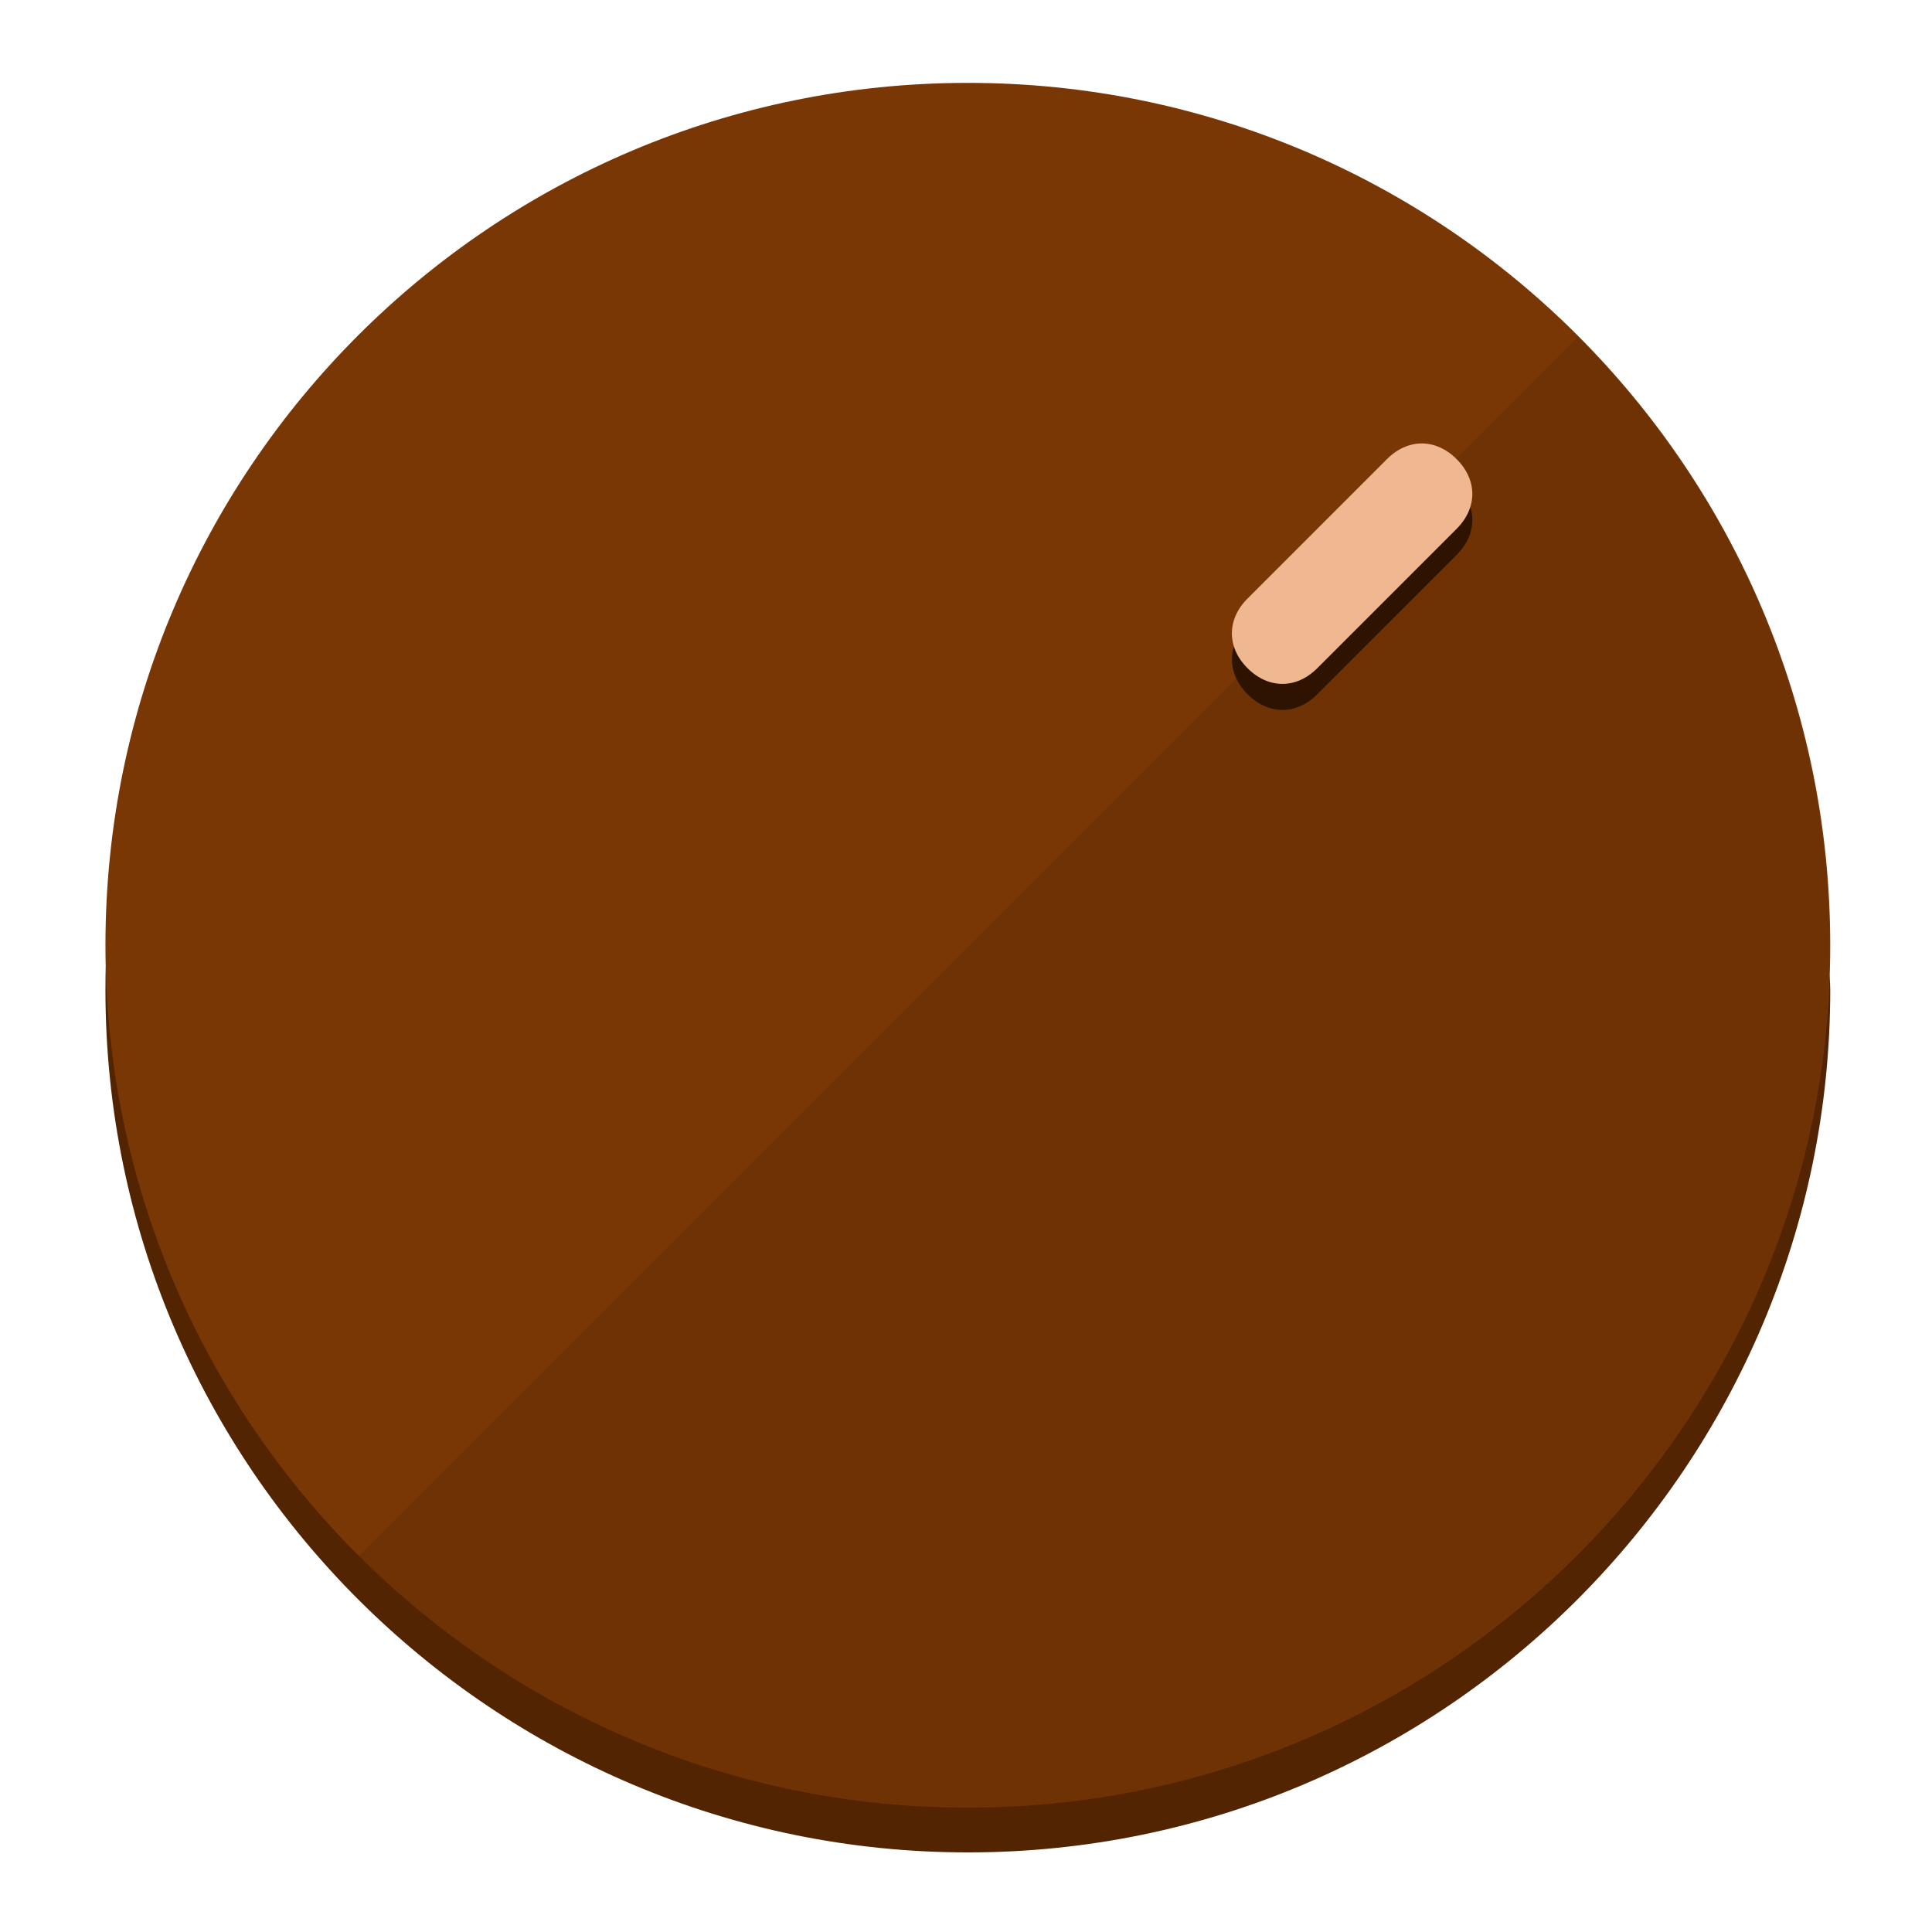
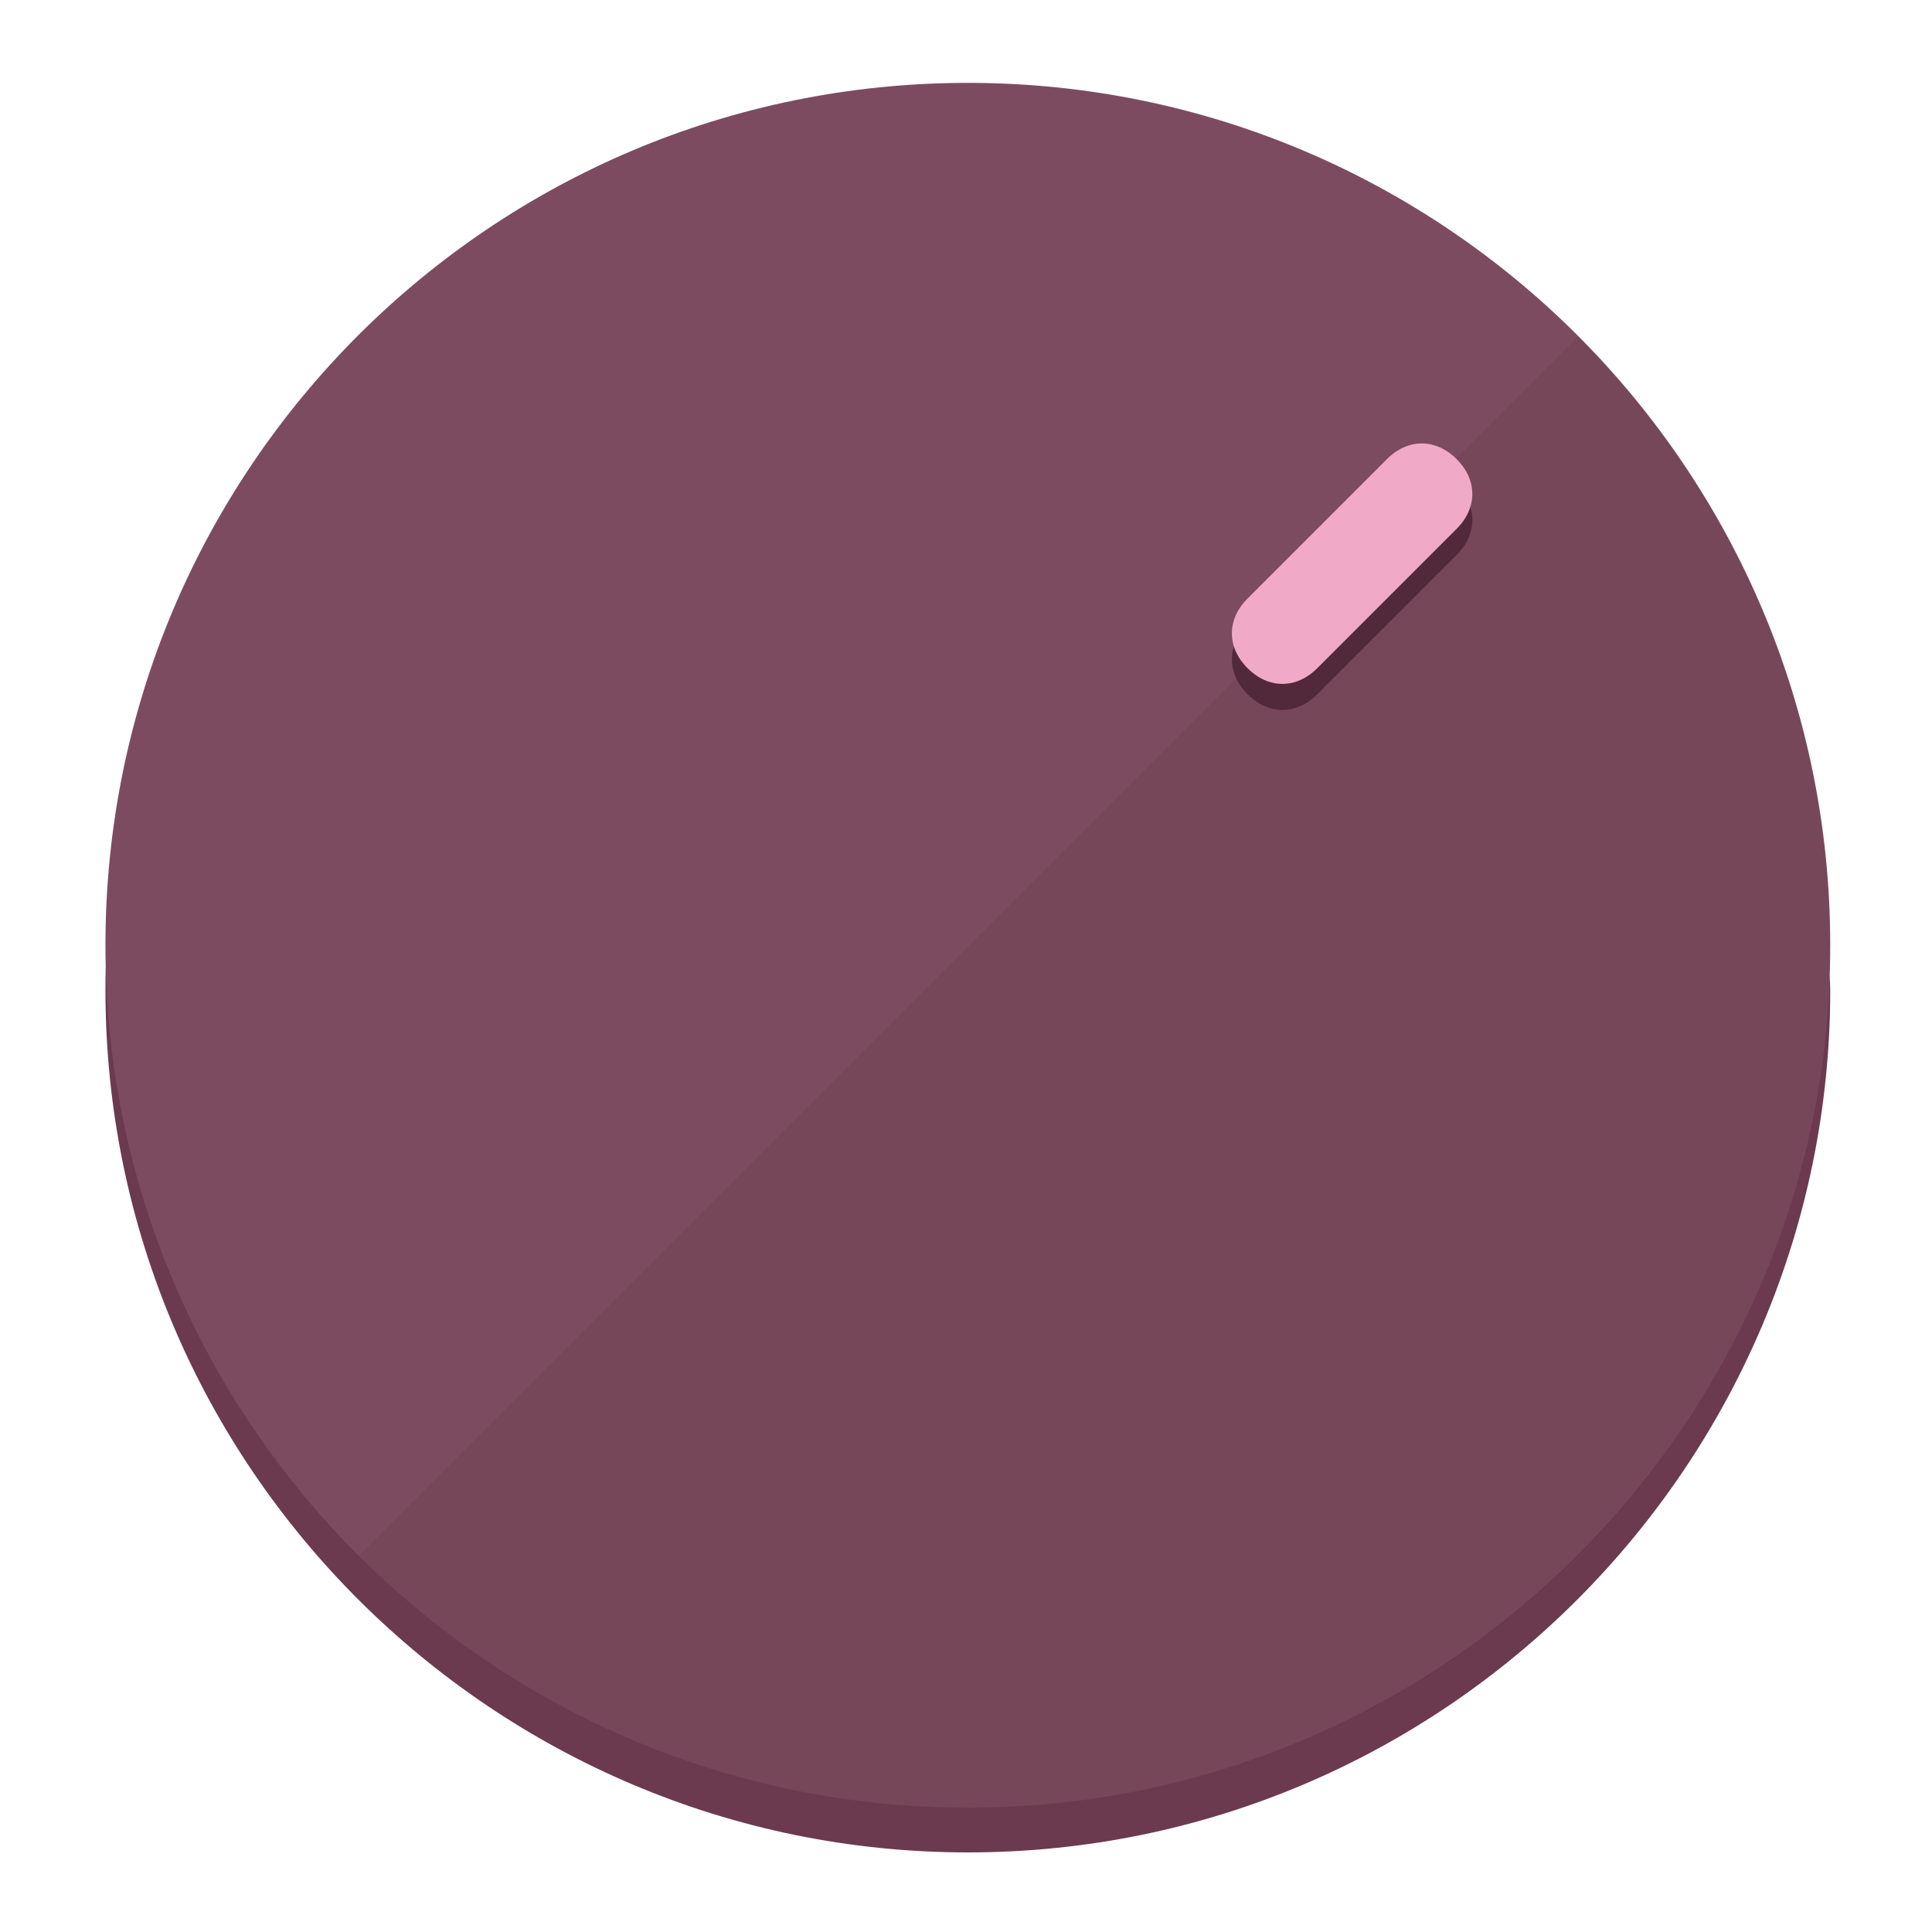
<svg xmlns="http://www.w3.org/2000/svg" height="120px" width="120px" version="1.1" id="Layer_1" viewBox="0 0 496.8 496.8" xml:space="preserve">
  <defs id="defs23" />
  <g id="g3158">
-     <path style="display:inline;fill:#522402;fill-opacity:1;stroke-width:1.584" d="m 248.875,445.92 c 116.582,0 212.89,-91.238 220.493,-205.286 0,5.069 1.267,8.87 1.267,13.939 0,121.651 -98.842,221.76 -221.76,221.76 -121.651,0 -221.76,-98.842 -221.76,-221.76 0,-5.069 0,-8.87 1.267,-13.939 7.603,114.048 103.91,205.286 220.493,205.286 z" id="path8" />
-     <circle style="display:inline;fill:#7A3706;fill-opacity:1;stroke-width:1.584" cx="248.875" cy="243.071" r="221.76" id="circle12" />
-     <path style="display:inline;fill:#2E1400;fill-opacity:0.154;stroke-width:1.587" d="m 405.744,86.606 c 86.308,86.308 86.308,227.193 0,313.5 -86.308,86.308 -227.193,86.308 -313.5,0" id="path14" />
+     <path style="display:inline;fill:#6B3A4F;fill-opacity:1;stroke-width:1.584" d="m 248.875,445.92 c 116.582,0 212.89,-91.238 220.493,-205.286 0,5.069 1.267,8.87 1.267,13.939 0,121.651 -98.842,221.76 -221.76,221.76 -121.651,0 -221.76,-98.842 -221.76,-221.76 0,-5.069 0,-8.87 1.267,-13.939 7.603,114.048 103.91,205.286 220.493,205.286 z" id="path8" />
+     <circle style="display:inline;fill:#7D4B60;fill-opacity:1;stroke-width:1.584" cx="248.875" cy="243.071" r="221.76" id="circle12" />
+     <path style="display:inline;fill:#52293A;fill-opacity:0.154;stroke-width:1.587" d="m 405.744,86.606 c 86.308,86.308 86.308,227.193 0,313.5 -86.308,86.308 -227.193,86.308 -313.5,0" id="path14" />
  </g>
  <g id="g3198">
    <circle style="display:none;fill:#000000;fill-opacity:0;stroke-width:1.584" cx="347.932" cy="-3.454" r="221.76" id="circle12-3" transform="rotate(45)" />
-     <path style="display:inline;fill:#2E1400;fill-opacity:1;stroke-width:1.584" d="m 338.732,178.525 c -5.376,5.376 -12.545,5.376 -17.921,-3e-5 v 0 c -5.376,-5.376 -5.376,-12.545 -1e-5,-17.921 l 35.842,-35.842 c 5.376,-5.376 12.545,-5.376 17.921,2e-5 v 0 c 5.376,5.376 5.376,12.545 0,17.921 z" id="path3789" />
-     <path style="display:inline;fill:#F0B890;stroke-width:1.584" d="m 338.722,171.826 c -5.376,5.376 -12.545,5.376 -17.921,-2e-5 v 0 c -5.376,-5.376 -5.376,-12.545 0,-17.921 l 35.842,-35.842 c 5.376,-5.376 12.545,-5.376 17.921,-10e-6 v 0 c 5.376,5.376 5.376,12.545 0,17.921 z" id="path915" />
+     <path style="display:inline;fill:#52293A;fill-opacity:1;stroke-width:1.584" d="m 338.732,178.525 c -5.376,5.376 -12.545,5.376 -17.921,-3e-5 v 0 c -5.376,-5.376 -5.376,-12.545 -1e-5,-17.921 l 35.842,-35.842 c 5.376,-5.376 12.545,-5.376 17.921,2e-5 v 0 c 5.376,5.376 5.376,12.545 0,17.921 z" id="path3789" />
+     <path style="display:inline;fill:#F0AAC8;stroke-width:1.584" d="m 338.722,171.826 c -5.376,5.376 -12.545,5.376 -17.921,-2e-5 v 0 c -5.376,-5.376 -5.376,-12.545 0,-17.921 l 35.842,-35.842 c 5.376,-5.376 12.545,-5.376 17.921,-10e-6 v 0 c 5.376,5.376 5.376,12.545 0,17.921 z" id="path915" />
  </g>
</svg>
